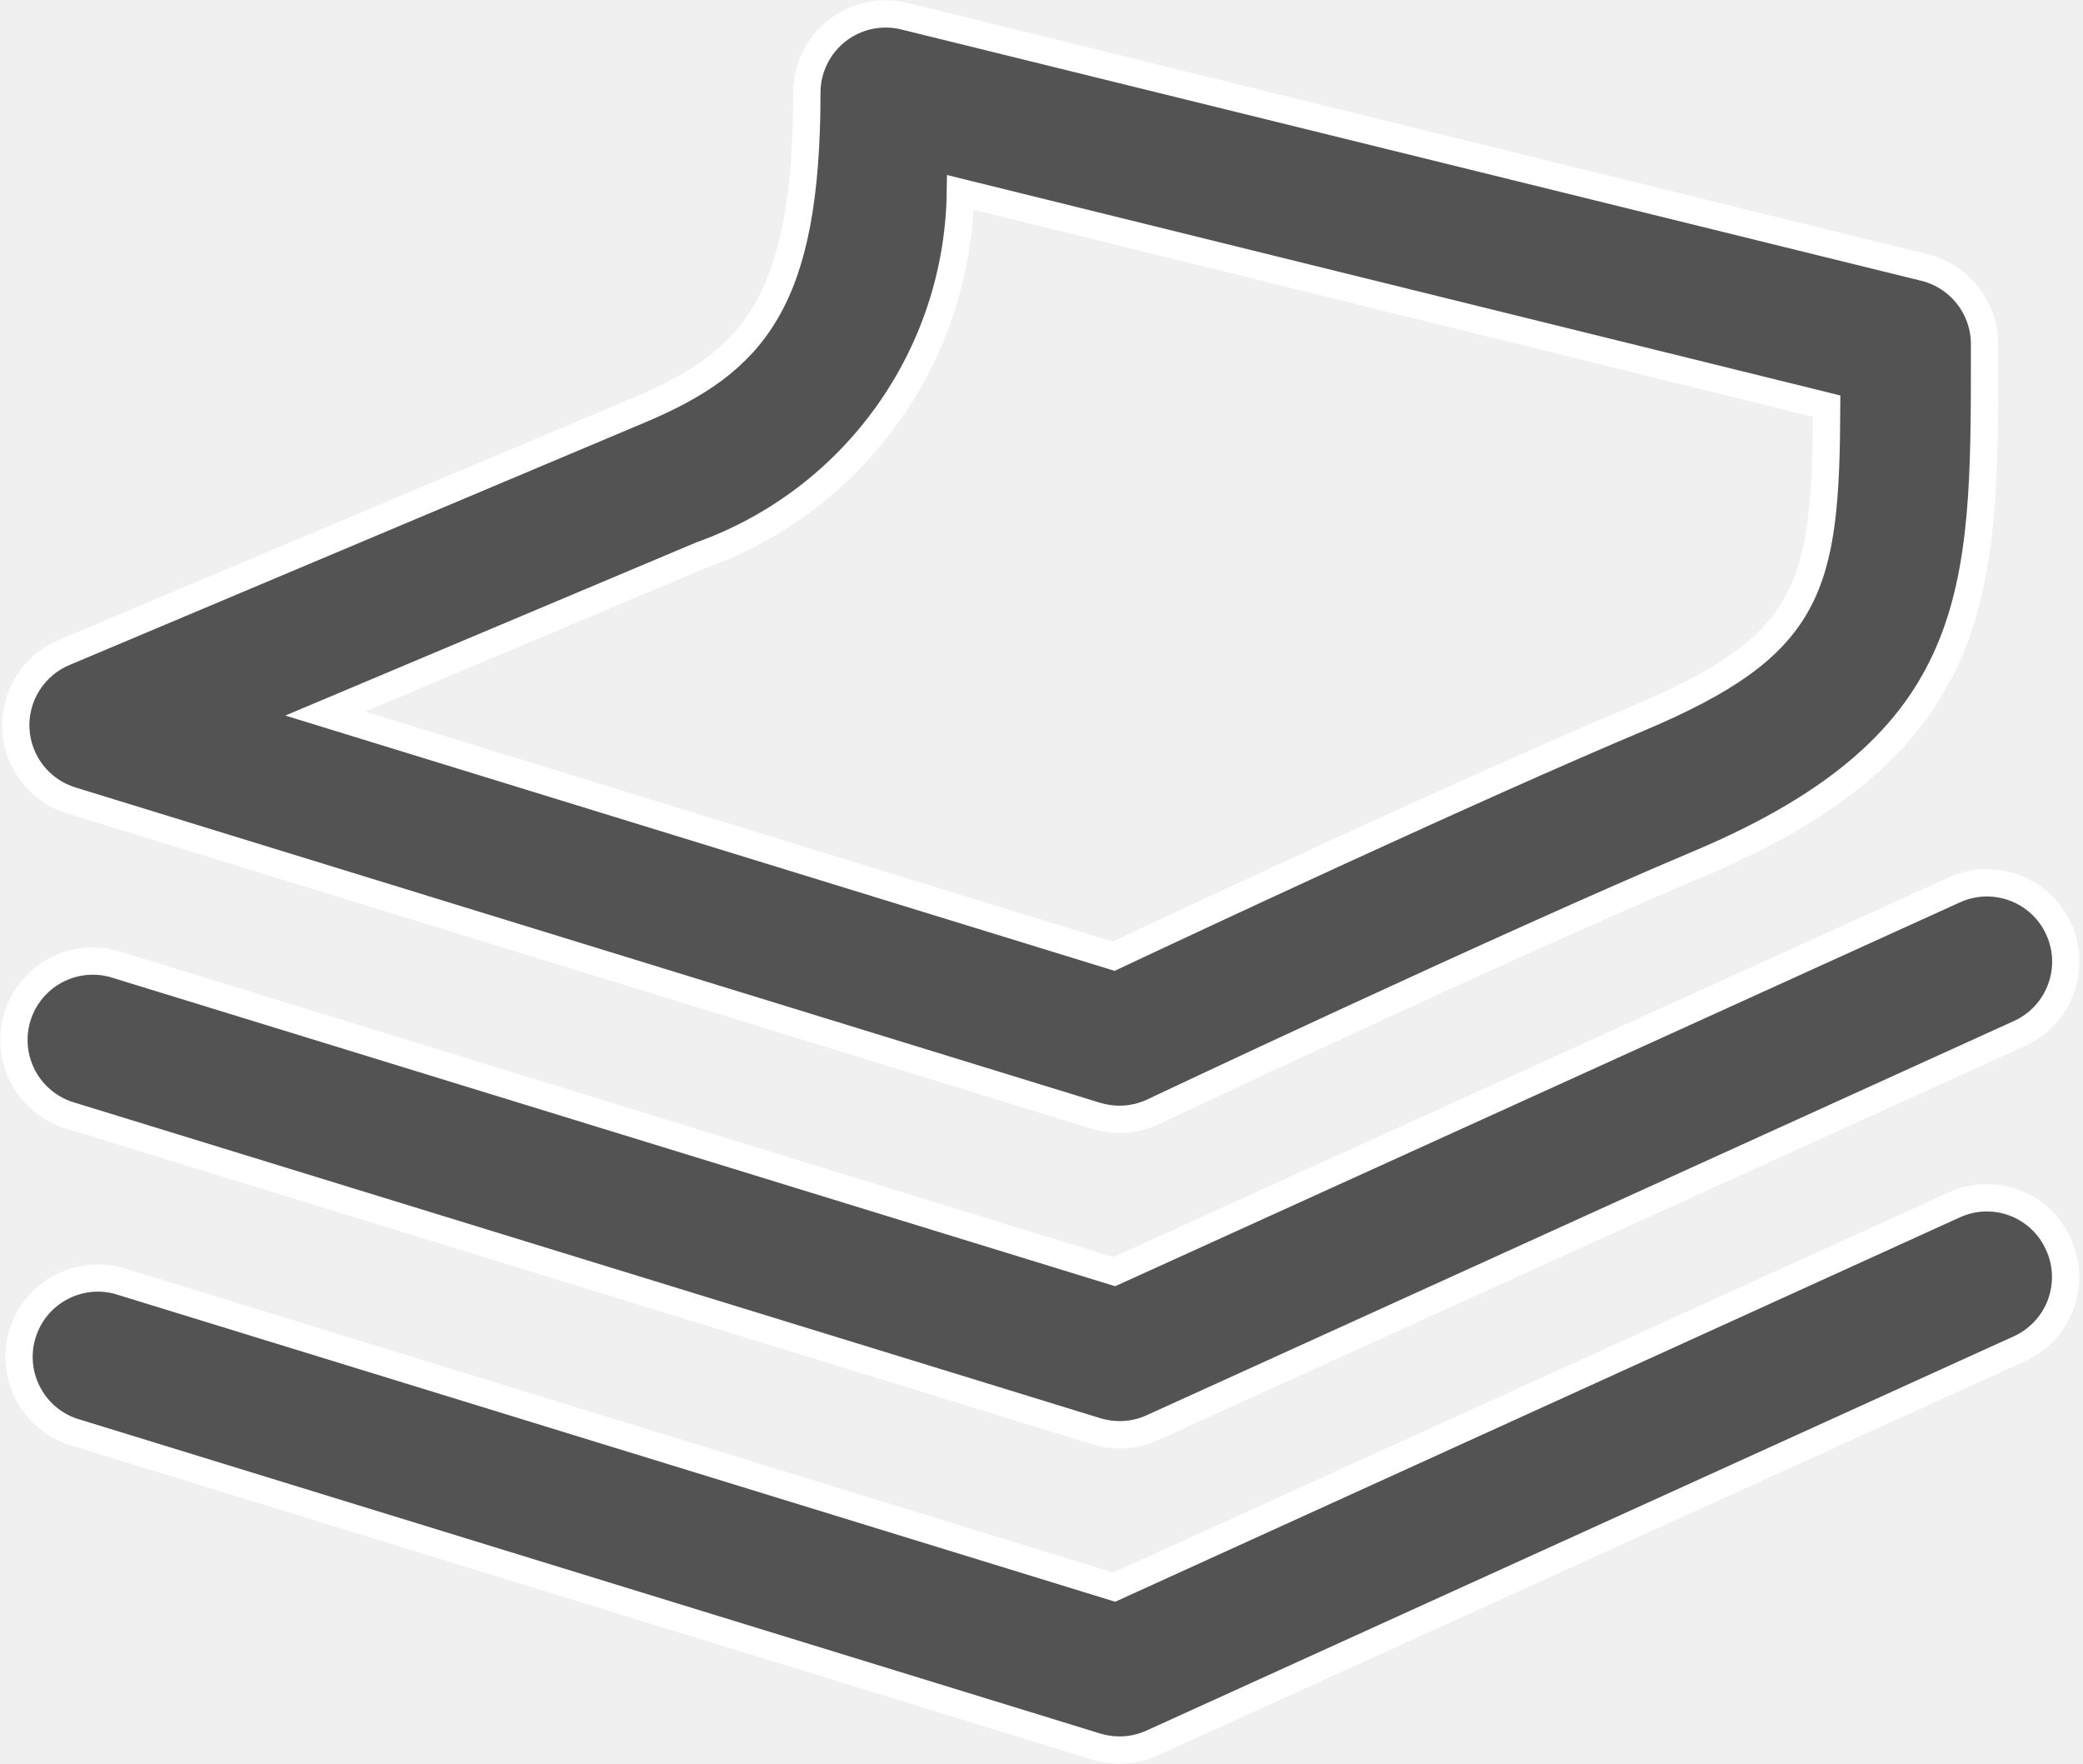
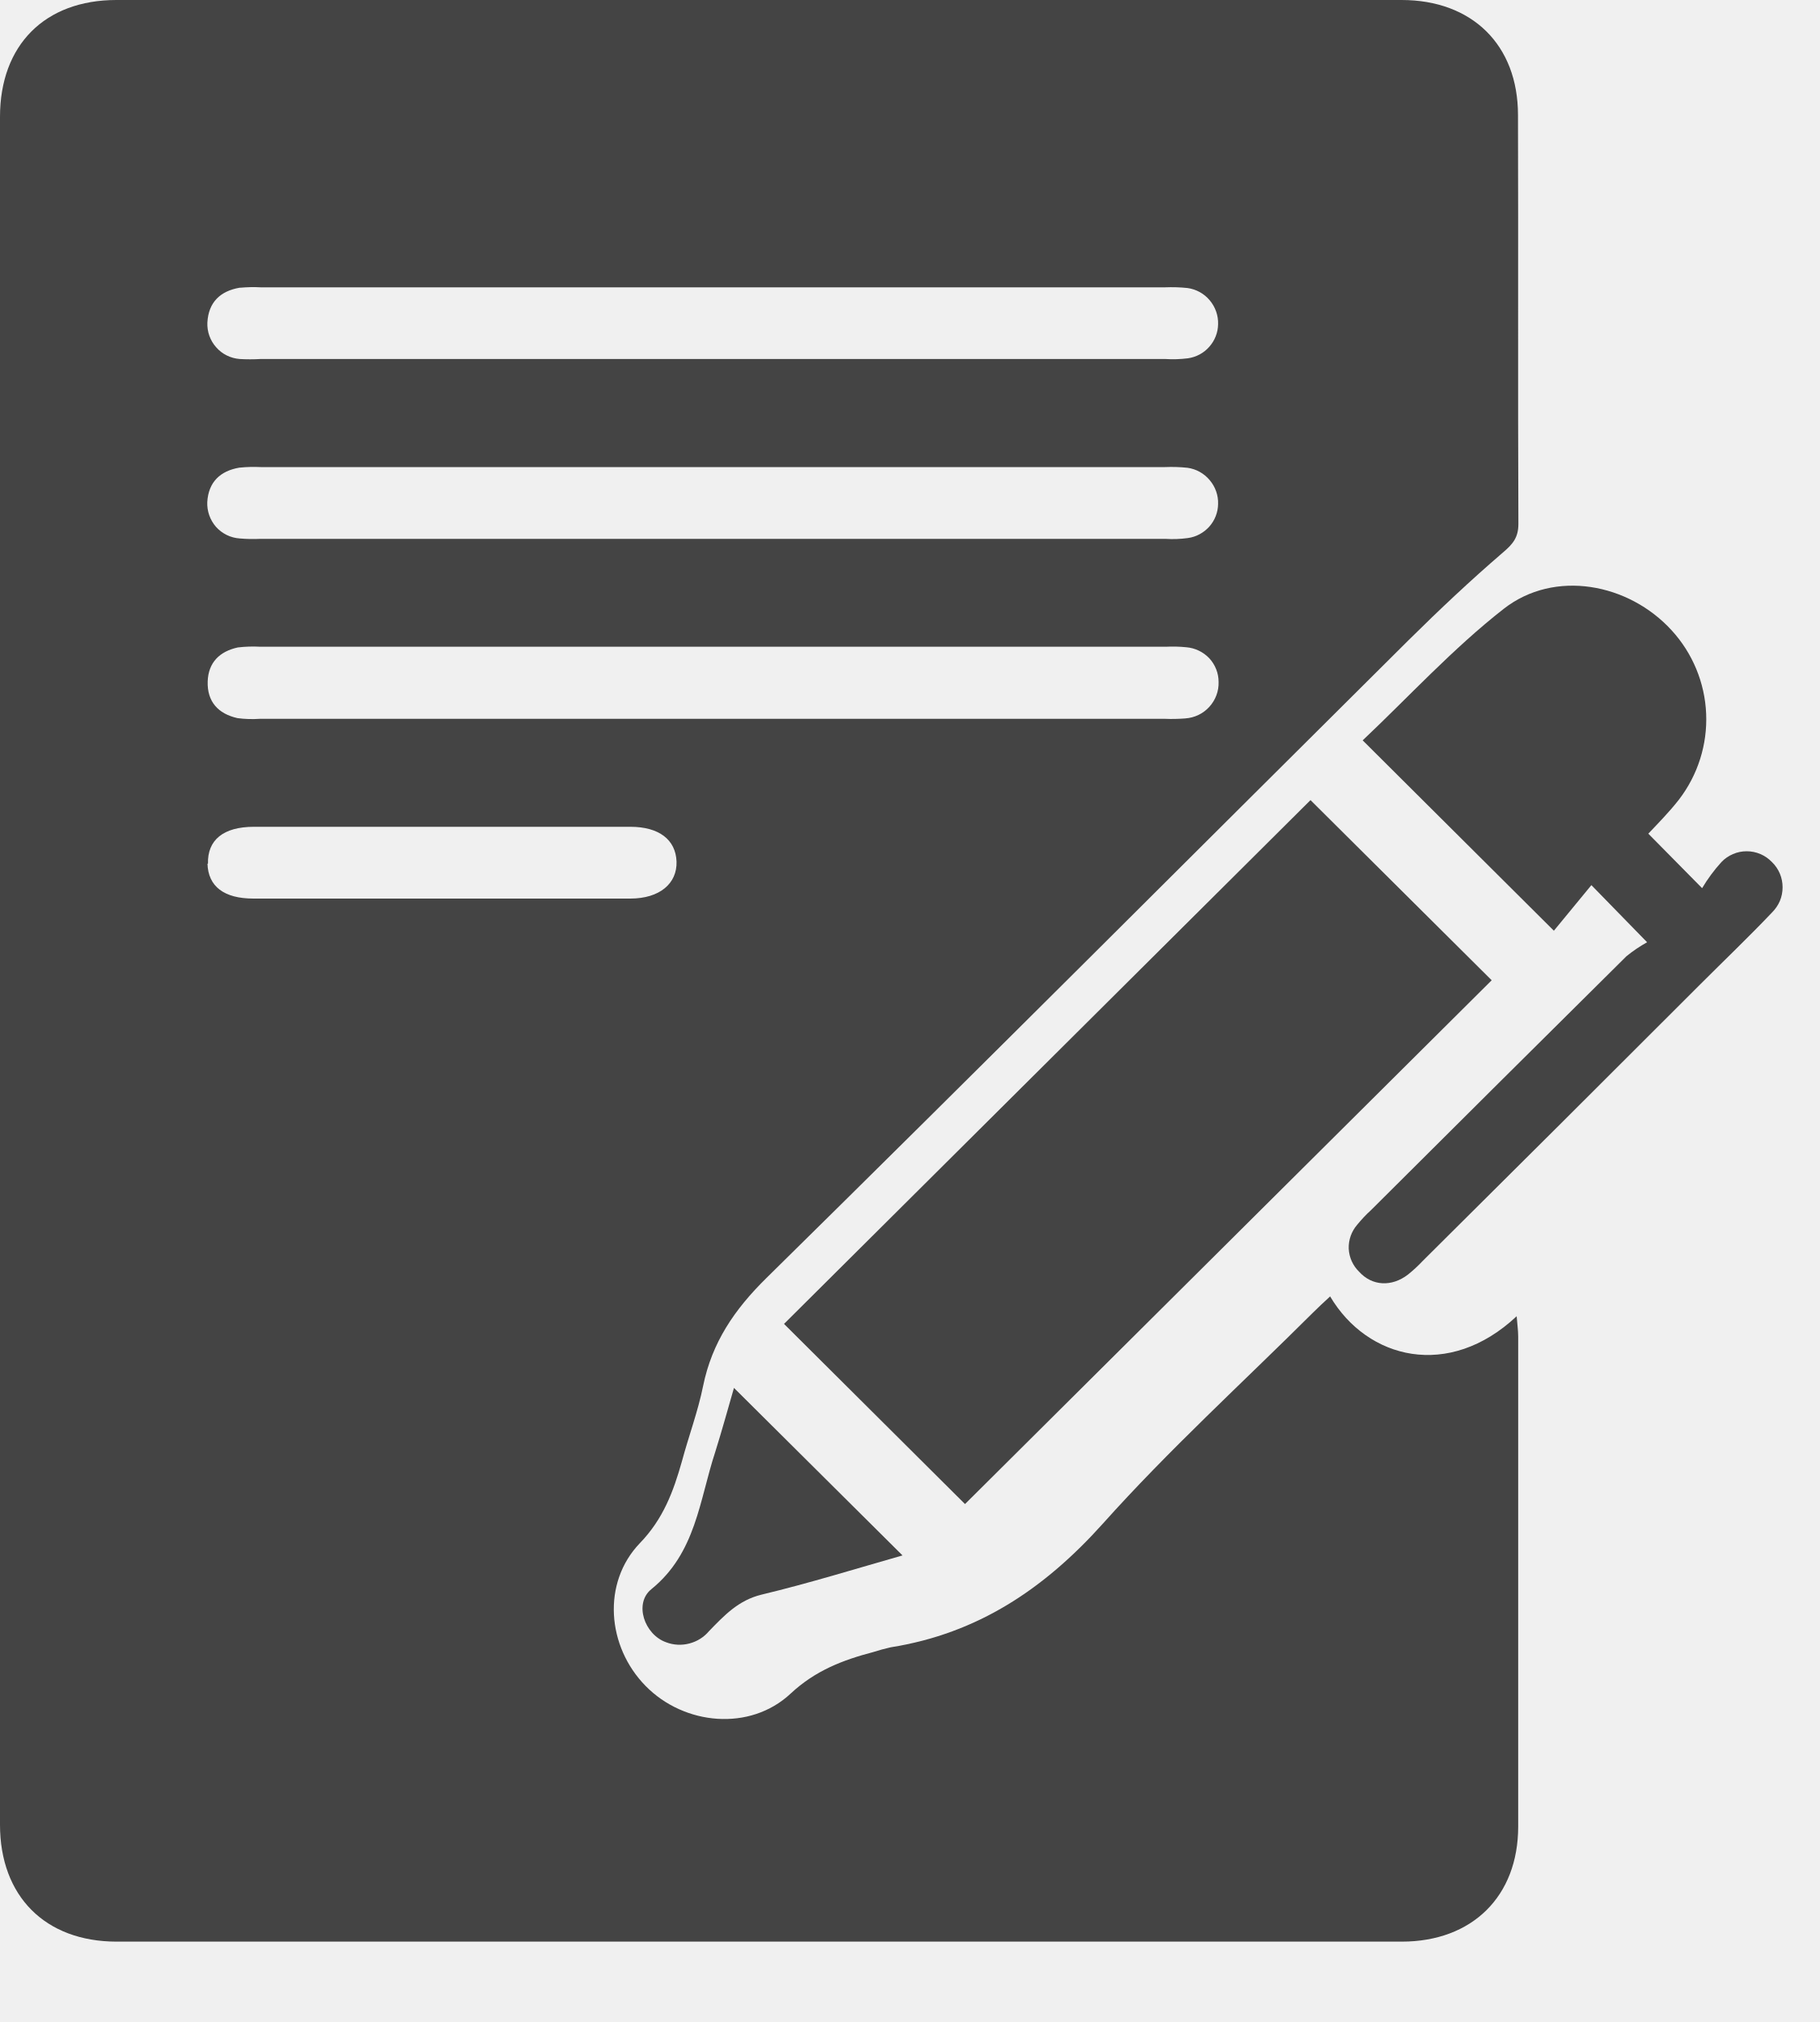
- <svg xmlns="http://www.w3.org/2000/svg" width="22.891" height="19.381" viewBox="0 0 22.891 19.381">
-   <g id="stack-of-sheets" transform="translate(0.174 -1.837)">
-     <path id="Path_428" data-name="Path 428" d="M22.448,15.511a.865.865,0,0,1-.43,1.147l-9.53,4.332a.86.86,0,0,1-.359.078.881.881,0,0,1-.255-.038L.613,17.565a.867.867,0,0,1,.509-1.656l10.949,3.369,9.23-4.2A.862.862,0,0,1,22.448,15.511Zm-10.377.3L1.122,12.443A.867.867,0,1,0,.613,14.1l11.263,3.465a.881.881,0,0,0,.255.038.86.86,0,0,0,.359-.078l9.53-4.332a.866.866,0,0,0-.717-1.577ZM0,9.849A.868.868,0,0,1,.53,9.007L6.856,6.341C8.1,5.816,8.693,5.161,8.693,2.856a.866.866,0,0,1,1.073-.841l11.21,2.762a.867.867,0,0,1,.659.841V5.75c0,2.563,0,4.255-3.137,5.578-2.1.885-5.961,2.707-6,2.726a.861.861,0,0,1-.37.083.881.881,0,0,1-.255-.038L.613,10.634A.867.867,0,0,1,0,9.849Zm3.4-.171,8.664,2.667c.963-.453,3.952-1.851,5.761-2.613C19.74,8.924,19.891,8.3,19.9,6.3L10.38,3.951A4.3,4.3,0,0,1,7.53,7.938Z" transform="translate(0 0)" fill="#535353" stroke="#fff" stroke-width="0.3" />
-   </g>
+ <svg xmlns="http://www.w3.org/2000/svg" width="18" height="20" viewBox="0 0 18 20" fill="none">
+   <path d="M13.155 12.823C13.088 12.885 13.035 12.934 12.983 12.986C12.288 13.678 11.56 14.341 10.908 15.07C10.329 15.715 9.671 16.157 8.808 16.294C8.75 16.307 8.692 16.323 8.636 16.341C8.335 16.42 8.063 16.524 7.819 16.752C7.418 17.127 6.767 17.066 6.385 16.676C6.002 16.286 5.952 15.656 6.328 15.264C6.56 15.024 6.66 14.752 6.744 14.455C6.811 14.205 6.903 13.961 6.954 13.708C7.042 13.278 7.263 12.953 7.58 12.641C9.707 10.547 11.816 8.433 13.934 6.329C14.235 6.031 14.544 5.74 14.864 5.465C14.964 5.38 15.017 5.316 15.017 5.181C15.011 3.833 15.017 2.485 15.013 1.137C15.013 0.446 14.561 0 13.861 0H1.152C0.443 0 0 0.446 0 1.156C0 6.787 0 12.418 0 18.048C0 18.756 0.447 19.204 1.152 19.205C5.389 19.205 9.626 19.205 13.863 19.205C14.56 19.205 15.015 18.757 15.015 18.067C15.015 16.451 15.015 14.836 15.015 13.222C15.015 13.16 15.006 13.099 15 13.019C14.33 13.648 13.524 13.447 13.155 12.823ZM11.725 7.106C11.657 7.111 11.59 7.113 11.522 7.11H2.57C2.496 7.115 2.421 7.113 2.348 7.103C2.158 7.06 2.048 6.941 2.054 6.741C2.06 6.553 2.172 6.443 2.352 6.404C2.426 6.395 2.501 6.393 2.575 6.397H11.529C11.597 6.394 11.665 6.395 11.732 6.402C11.819 6.409 11.9 6.448 11.96 6.511C12.019 6.575 12.052 6.658 12.052 6.745C12.055 6.836 12.022 6.924 11.96 6.992C11.899 7.059 11.814 7.1 11.722 7.106H11.725ZM2.375 2.846C2.442 2.84 2.51 2.838 2.578 2.842H11.522C11.596 2.839 11.671 2.841 11.745 2.849C11.831 2.861 11.909 2.904 11.964 2.97C12.02 3.036 12.05 3.121 12.047 3.207C12.046 3.289 12.015 3.368 11.96 3.43C11.906 3.492 11.831 3.532 11.749 3.544C11.675 3.553 11.6 3.556 11.526 3.551H2.575C2.507 3.555 2.439 3.555 2.371 3.551C2.281 3.544 2.197 3.503 2.138 3.435C2.078 3.368 2.047 3.28 2.051 3.19C2.062 2.989 2.179 2.879 2.369 2.846H2.375ZM2.375 4.625C2.442 4.618 2.51 4.617 2.578 4.62H11.522C11.596 4.617 11.671 4.619 11.745 4.627C11.831 4.639 11.909 4.683 11.964 4.749C12.02 4.815 12.05 4.899 12.047 4.985C12.046 5.068 12.015 5.147 11.96 5.209C11.905 5.27 11.83 5.311 11.748 5.322C11.674 5.332 11.6 5.335 11.525 5.33H2.574C2.506 5.333 2.438 5.332 2.371 5.326C2.28 5.32 2.196 5.278 2.136 5.211C2.077 5.143 2.046 5.055 2.05 4.965C2.062 4.767 2.179 4.657 2.37 4.625H2.375ZM2.057 8.543C2.05 8.309 2.209 8.178 2.51 8.178C3.135 8.178 3.759 8.178 4.383 8.178C5.007 8.178 5.617 8.178 6.235 8.178C6.517 8.178 6.683 8.305 6.691 8.522C6.698 8.738 6.525 8.888 6.233 8.888C4.992 8.888 3.75 8.888 2.507 8.888C2.214 8.888 2.059 8.767 2.052 8.543H2.057Z" fill="#444444" />
+   <path d="M9.544 14.877L7.754 13.095L12.961 7.914L14.753 9.696L9.544 14.877Z" fill="#444444" />
+   <path d="M16.29 9.32L15.739 8.755L15.368 9.206L13.477 7.323C13.932 6.893 14.369 6.415 14.872 6.022C15.375 5.629 16.108 5.769 16.533 6.235C16.74 6.461 16.861 6.753 16.874 7.059C16.887 7.365 16.792 7.665 16.605 7.909C16.51 8.031 16.402 8.14 16.302 8.246L16.834 8.785C16.889 8.693 16.953 8.606 17.025 8.527C17.057 8.493 17.096 8.466 17.139 8.448C17.182 8.429 17.228 8.42 17.275 8.42C17.321 8.42 17.368 8.429 17.411 8.448C17.454 8.466 17.492 8.493 17.525 8.527C17.558 8.559 17.585 8.598 17.603 8.641C17.621 8.684 17.63 8.73 17.63 8.776C17.63 8.823 17.621 8.869 17.603 8.912C17.585 8.954 17.558 8.993 17.525 9.026C17.295 9.268 17.054 9.498 16.817 9.735C15.902 10.651 14.986 11.563 14.07 12.473C14.025 12.521 13.976 12.566 13.925 12.607C13.764 12.731 13.57 12.721 13.442 12.579C13.38 12.519 13.343 12.437 13.339 12.351C13.336 12.264 13.366 12.18 13.423 12.114C13.465 12.063 13.51 12.014 13.559 11.97C14.4 11.131 15.243 10.294 16.086 9.458C16.15 9.406 16.218 9.36 16.29 9.32V9.32Z" fill="#444444" />
+   <path d="M8.926 15.385C8.473 15.514 8.006 15.659 7.531 15.773C7.301 15.829 7.161 15.981 7.013 16.133C6.963 16.193 6.895 16.236 6.818 16.256C6.742 16.276 6.661 16.272 6.588 16.244C6.373 16.168 6.267 15.859 6.443 15.718C6.884 15.36 6.917 14.837 7.074 14.361C7.142 14.144 7.202 13.925 7.259 13.728L8.926 15.385Z" fill="#444444" />
</svg>
